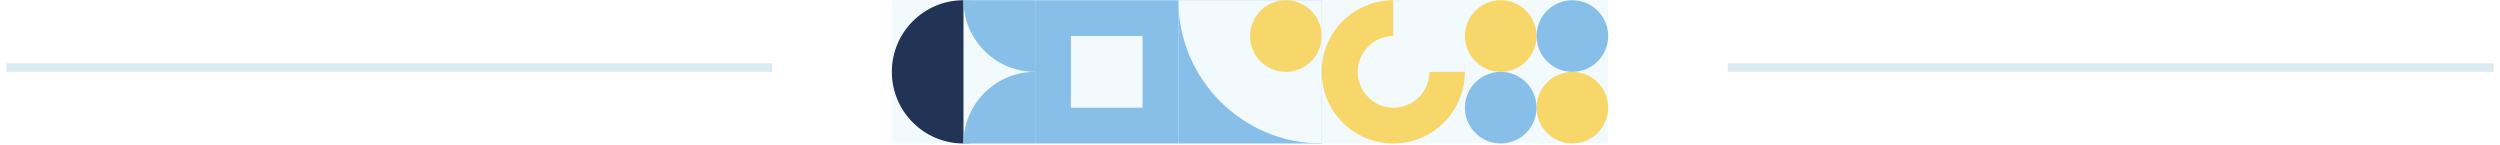
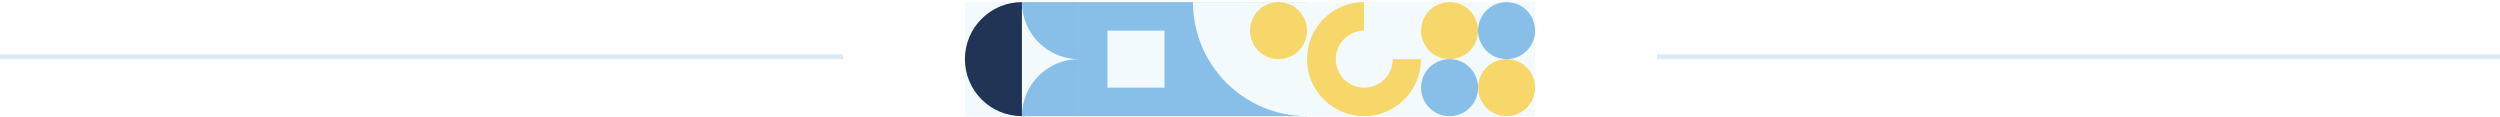
- <svg xmlns="http://www.w3.org/2000/svg" width="294" height="17" viewBox="0 0 294 17" fill="none">
-   <line x1="0.75" y1="7.95" x2="90.817" y2="7.95" stroke="#DAEBF3" />
-   <rect width="16.848" height="16.848" transform="matrix(1 0 0 -1 104.88 16.874)" fill="#F2FAFE" />
-   <circle r="8.424" transform="matrix(1 0 0 -1 113.304 8.45002)" fill="#213456" />
-   <rect width="8.424" height="16.848" transform="matrix(1 0 0 -1 113.304 16.874)" fill="#F2FAFE" />
-   <mask id="mask0_513_3409" style="mask-type:alpha" maskUnits="userSpaceOnUse" x="104" y="0" width="18" height="17">
-     <rect width="16.848" height="16.848" transform="matrix(1 0 0 -1 104.88 16.874)" fill="#F2FAFE" />
+ <svg xmlns="http://www.w3.org/2000/svg" width="1026" height="48" viewBox="0 0 1026 48" fill="none">
+   <line y1="23.271" x2="346" y2="23.271" stroke="#DAEBF3" stroke-width="2" />
+   <rect width="46.8" height="46.8" transform="matrix(1 0 0 -1 396 47.6709)" fill="#F2FAFE" />
+   <circle r="23.4" transform="matrix(1 0 0 -1 419.4 24.2709)" fill="#213456" />
+   <rect width="23.4" height="46.8" transform="matrix(1 0 0 -1 419.4 47.6709)" fill="#F2FAFE" />
+   <mask id="mask0_512_1718" style="mask-type:alpha" maskUnits="userSpaceOnUse" x="396" y="0" width="47" height="48">
+     <rect width="46.8" height="46.8" transform="matrix(1 0 0 -1 396 47.6709)" fill="#F2FAFE" />
  </mask>
-   <g mask="url(#mask0_513_3409)">
-     <circle r="8.424" transform="matrix(1 0 0 -1 121.728 16.8739)" fill="#88BFE8" />
-     <circle r="8.424" transform="matrix(1 0 0 -1 121.728 0.0261965)" fill="#88BFE8" />
+   <g mask="url(#mask0_512_1718)">
+     <circle r="23.4" transform="matrix(1 0 0 -1 442.8 47.6708)" fill="#88BFE8" />
+     <circle r="23.4" transform="matrix(1 0 0 -1 442.8 0.871)" fill="#88BFE8" />
  </g>
-   <rect x="121.728" y="0.026" width="16.848" height="16.848" fill="#88BFE8" />
-   <rect x="125.94" y="4.238" width="8.424" height="8.424" fill="#F2FAFE" />
-   <rect width="16.848" height="16.848" transform="matrix(-1 0 0 1 155.424 0.0258789)" fill="#88BFE8" />
-   <mask id="mask1_513_3409" style="mask-type:alpha" maskUnits="userSpaceOnUse" x="138" y="0" width="18" height="17">
-     <rect width="16.848" height="16.848" transform="matrix(-1 0 0 1 155.424 0.0258789)" fill="#F2FAFE" />
+   <rect x="442.8" y="0.871" width="46.8" height="46.8" fill="#88BFE8" />
+   <rect x="454.5" y="12.571" width="23.4" height="23.4" fill="#F2FAFE" />
+   <rect width="46.8" height="46.8" transform="matrix(-1 0 0 1 536.4 0.871094)" fill="#88BFE8" />
+   <mask id="mask1_512_1718" style="mask-type:alpha" maskUnits="userSpaceOnUse" x="489" y="0" width="48" height="48">
+     <rect width="46.8" height="46.8" transform="matrix(-1 0 0 1 536.4 0.871094)" fill="#F2FAFE" />
  </mask>
-   <g mask="url(#mask1_513_3409)">
-     <circle r="16.848" transform="matrix(-1 0 0 1 155.424 0.025732)" fill="#F2FAFE" />
+   <g mask="url(#mask1_512_1718)">
+     <circle r="46.8" transform="matrix(-1 0 0 1 536.4 0.871281)" fill="#F2FAFE" />
  </g>
-   <circle r="4.212" transform="matrix(-1 0 0 1 151.212 4.23788)" fill="#F7D76A" />
-   <rect x="155.424" y="0.026" width="16.848" height="16.848" fill="#F2FAFE" />
-   <circle cx="163.848" cy="8.45" r="8.424" fill="#F7D76A" />
-   <rect x="163.848" y="0.026" width="8.424" height="8.424" fill="#F2FAFE" />
-   <circle cx="163.882" cy="8.45" r="4.212" fill="#F2FAFE" />
-   <rect x="172.272" y="0.026" width="16.848" height="16.848" fill="#F2FAFE" />
-   <circle cx="176.484" cy="4.238" r="4.212" fill="#F7D76A" />
-   <circle cx="184.908" cy="4.238" r="4.212" fill="#88BFE8" />
-   <circle cx="184.908" cy="12.662" r="4.212" fill="#F7D76A" />
-   <circle cx="176.484" cy="12.662" r="4.212" fill="#88BFE8" />
-   <line x1="203.183" y1="7.95" x2="293.25" y2="7.95" stroke="#DAEBF3" />
+   <circle r="11.7" transform="matrix(-1 0 0 1 524.7 12.5711)" fill="#F7D76A" />
+   <rect x="536.4" y="0.871" width="46.8" height="46.8" fill="#F2FAFE" />
+   <circle cx="559.8" cy="24.271" r="23.4" fill="#F7D76A" />
+   <rect x="559.8" y="0.871" width="23.4" height="23.4" fill="#F2FAFE" />
+   <circle cx="559.895" cy="24.271" r="11.7" fill="#F2FAFE" />
+   <rect x="583.2" y="0.871" width="46.8" height="46.8" fill="#F2FAFE" />
+   <circle cx="594.9" cy="12.571" r="11.7" fill="#F7D76A" />
+   <circle cx="618.3" cy="12.571" r="11.7" fill="#88BFE8" />
+   <circle cx="618.3" cy="35.971" r="11.7" fill="#F7D76A" />
+   <circle cx="594.9" cy="35.971" r="11.7" fill="#88BFE8" />
+   <line x1="680" y1="23.271" x2="1026" y2="23.271" stroke="#DAEBF3" stroke-width="2" />
</svg>
